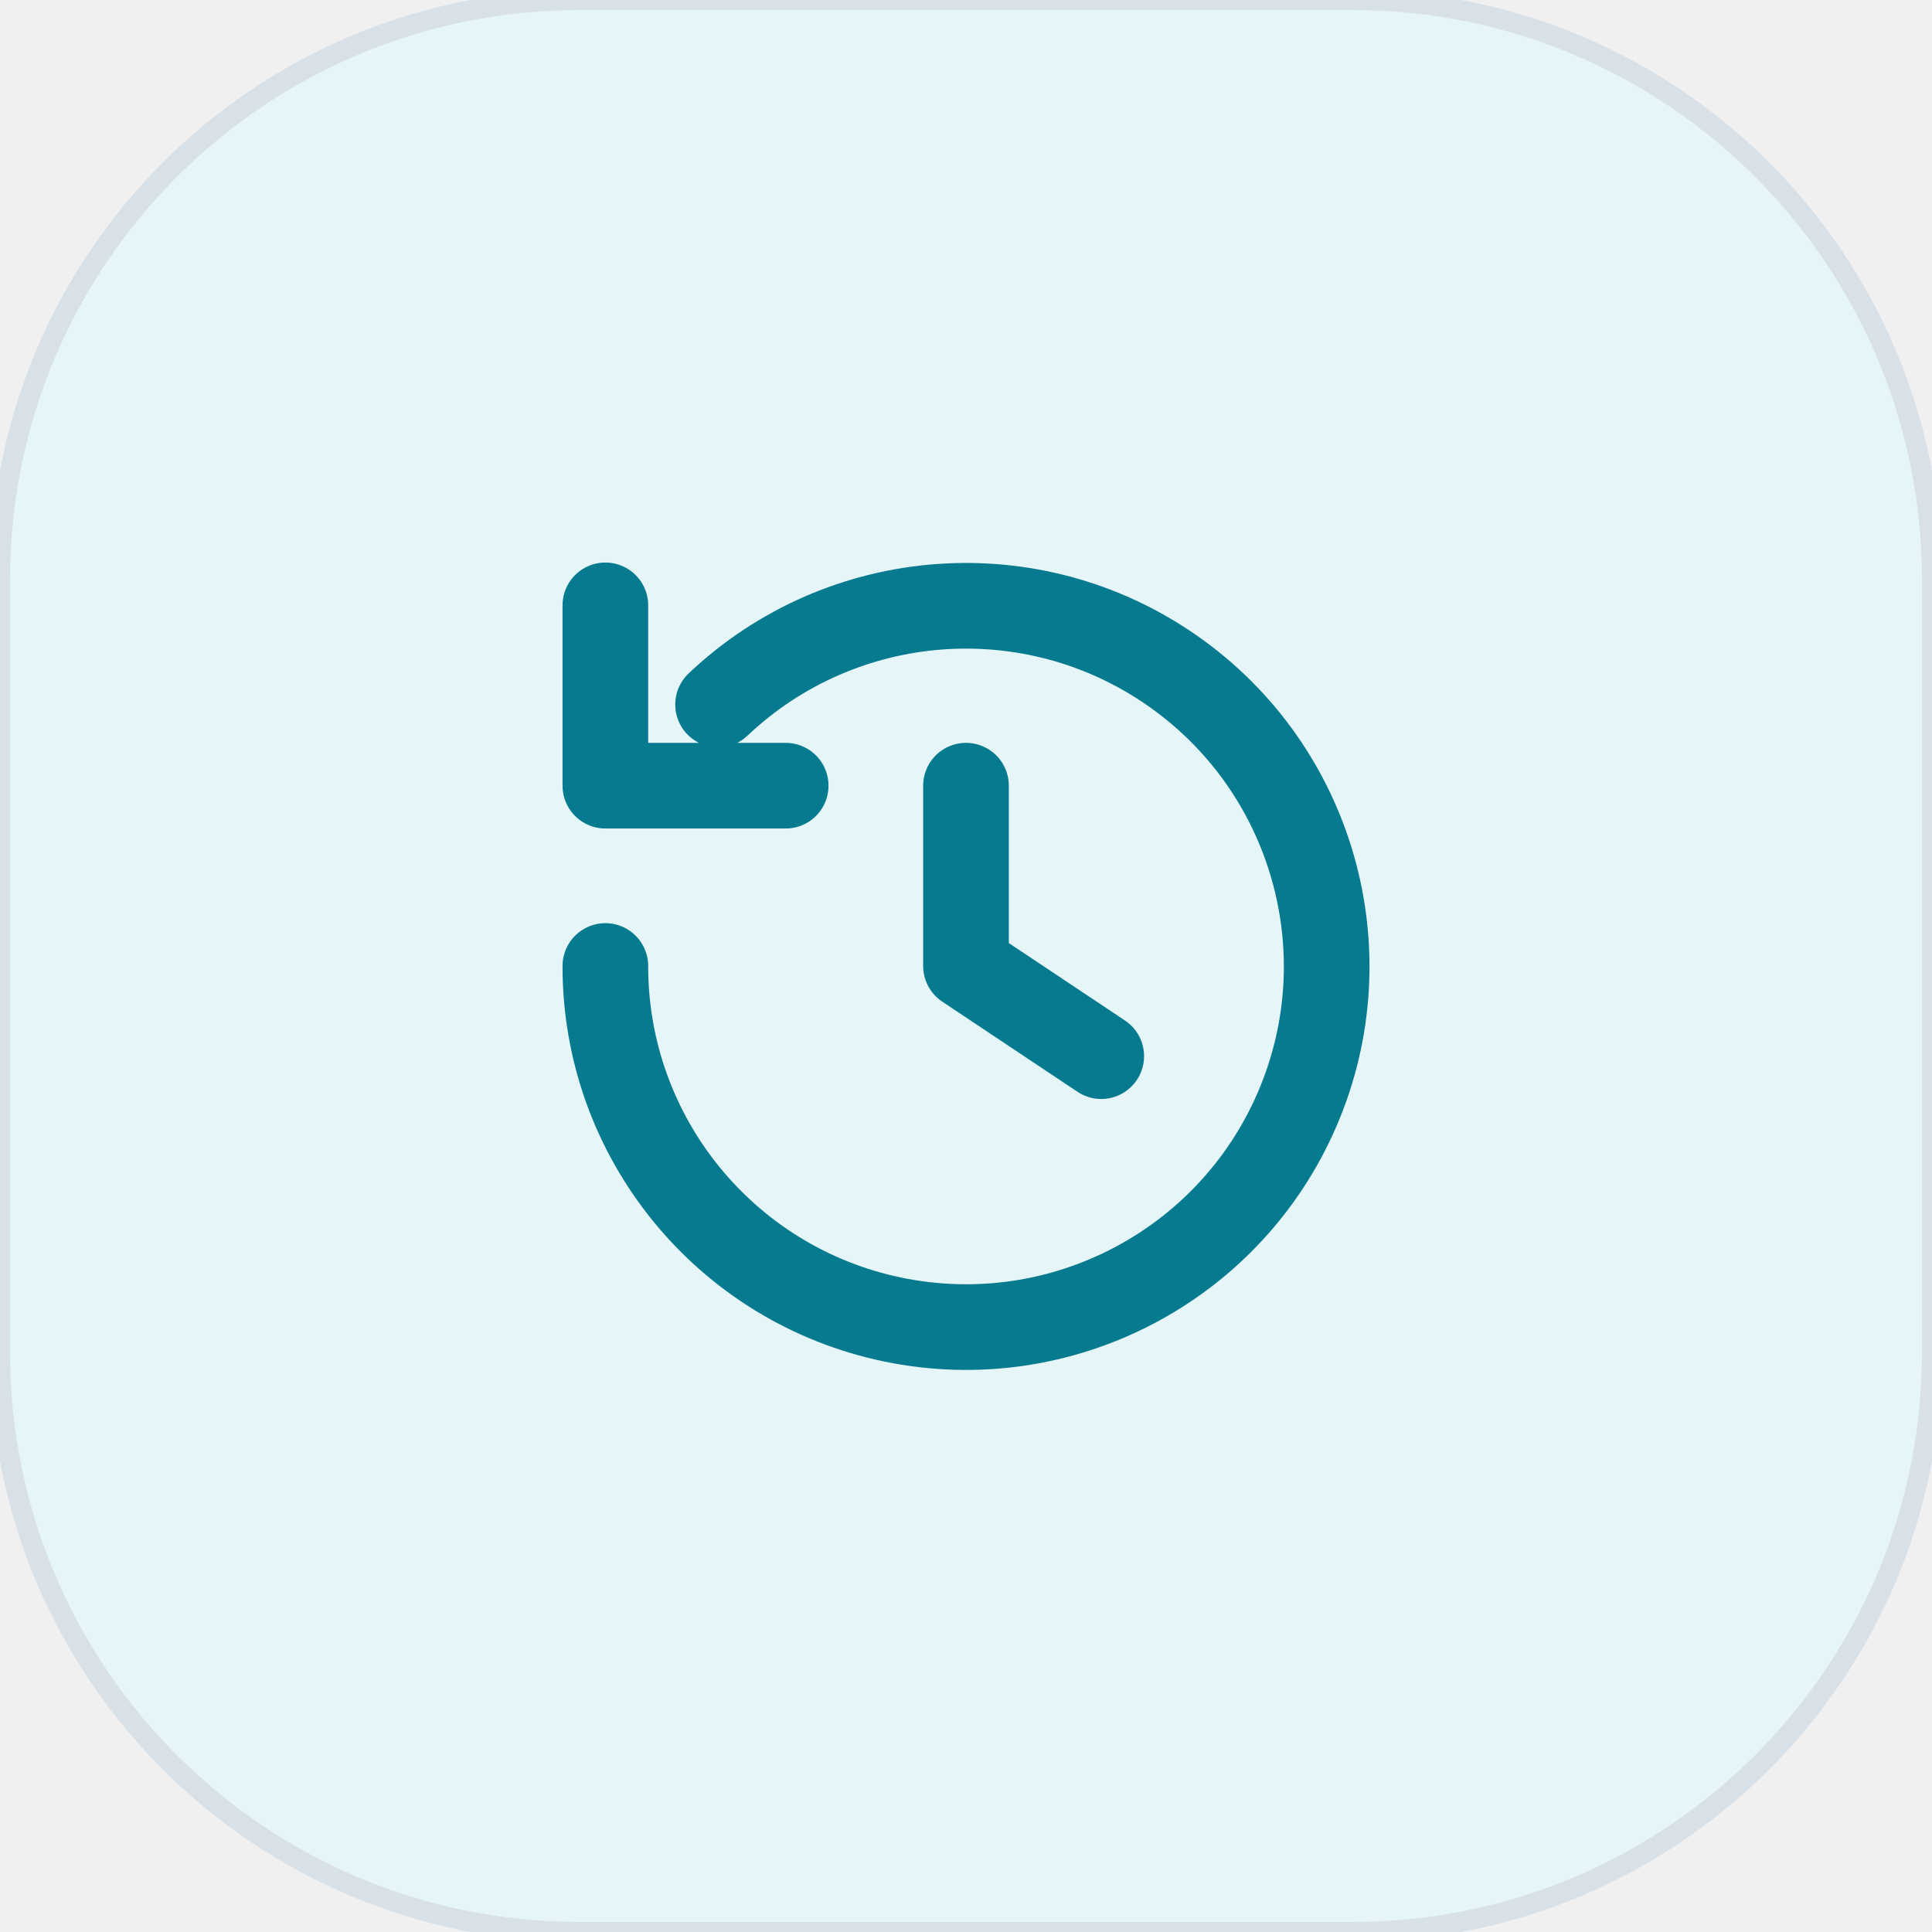
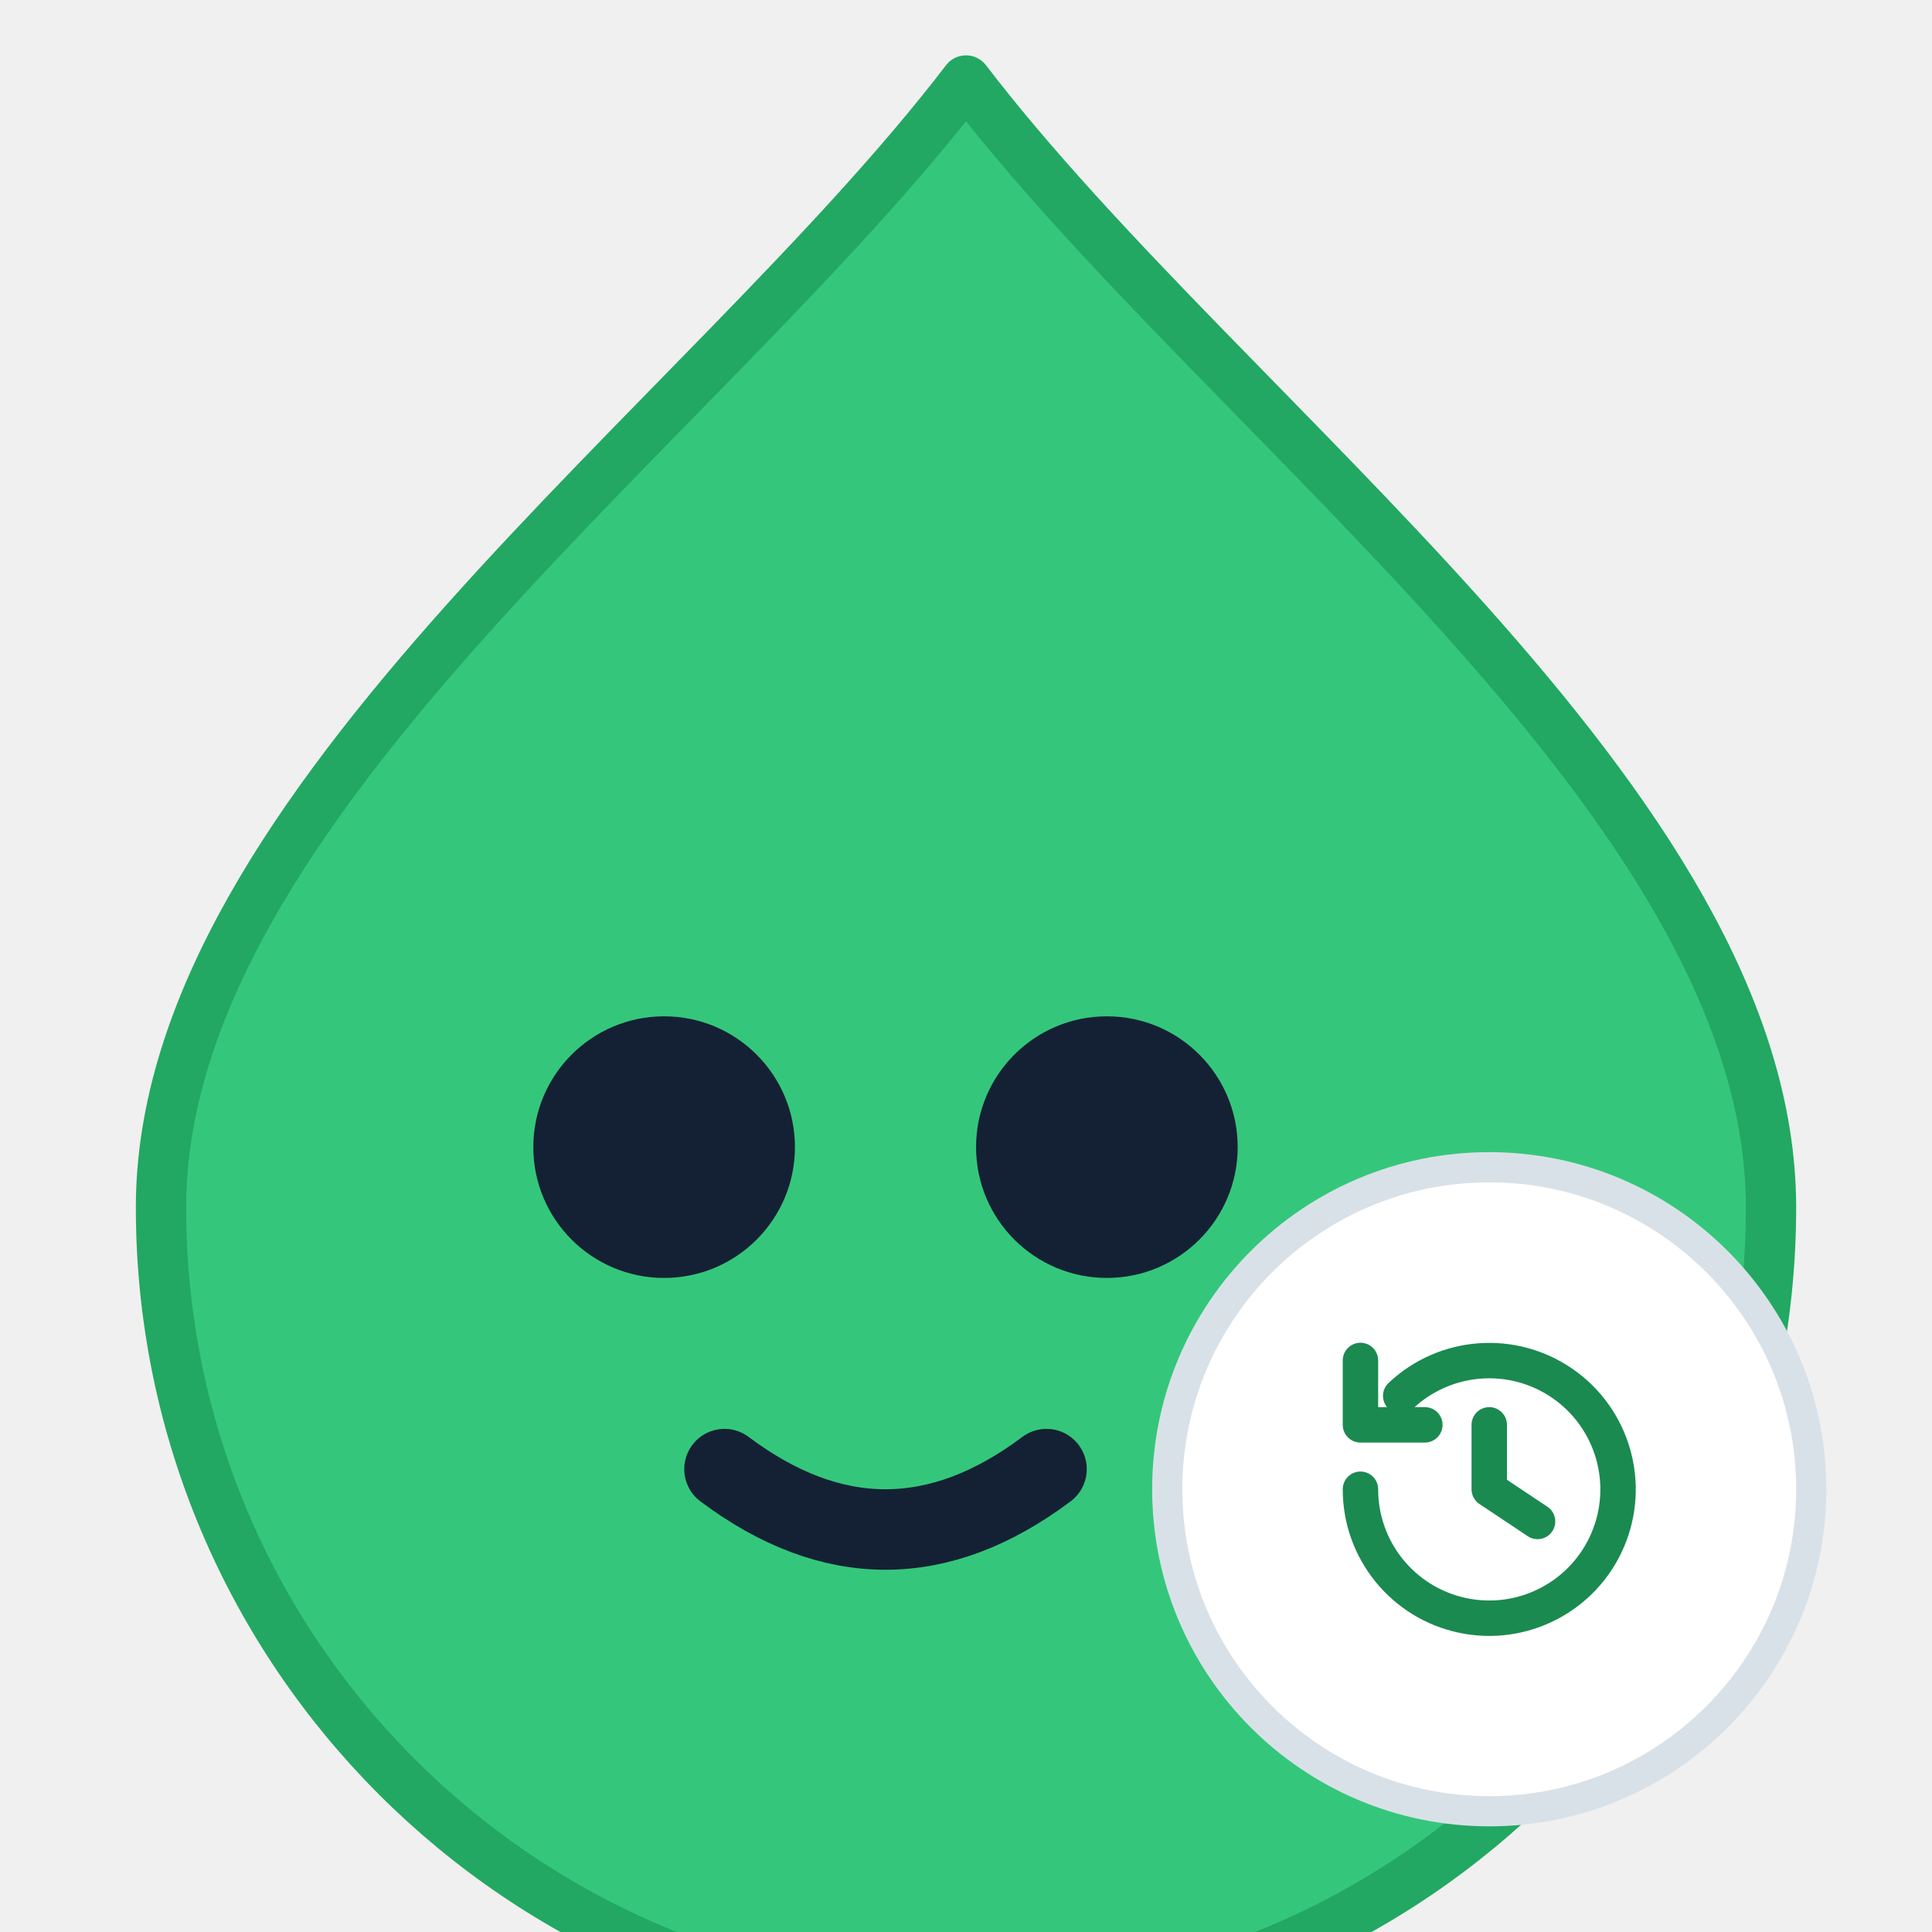
<svg xmlns="http://www.w3.org/2000/svg" viewBox="0 0 96 96" width="96" height="96" role="img" aria-label="Lead follow-up">
  <defs />
-   <rect x="0" y="0" width="96" height="96" rx="28.8" fill="#E6F5F7" stroke="#D9E1E8" stroke-width="1" />
-   <g transform="translate(21.12 21.12) scale(2.24)">
-     <path d="M4 12a8 8 0 1 0 2.5-5.8M4 4v4h4M12 8v4l3 2" fill="none" stroke="#067A8F" stroke-width="1.9" stroke-linecap="round" stroke-linejoin="round" />
+   <path d="M48 4C61 21 88 40 88 60A40 40 0 0 1 8 60C8 40 35 21 48 4Z" fill="#34C77B" stroke="#22A862" stroke-width="2.5" stroke-linejoin="round" />
+   <circle cx="33" cy="57" r="6.5" fill="#142134" />
+   <circle cx="55" cy="57" r="6.5" fill="#142134" />
+   <path d="M36 73q8 6 16 0" fill="none" stroke="#142134" stroke-width="4" stroke-linecap="round" />
+   <circle cx="74" cy="74" r="16" fill="#FFFFFF" stroke="#D9E1E8" stroke-width="1.5" />
+   <g transform="translate(64.4 64.4) scale(0.8)">
+     <path d="M4 12a8 8 0 1 0 2.5-5.8M4 4v4h4M12 8v4l3 2" fill="none" stroke="#1A8A50" stroke-width="2.2" stroke-linecap="round" stroke-linejoin="round" />
  </g>
</svg>
